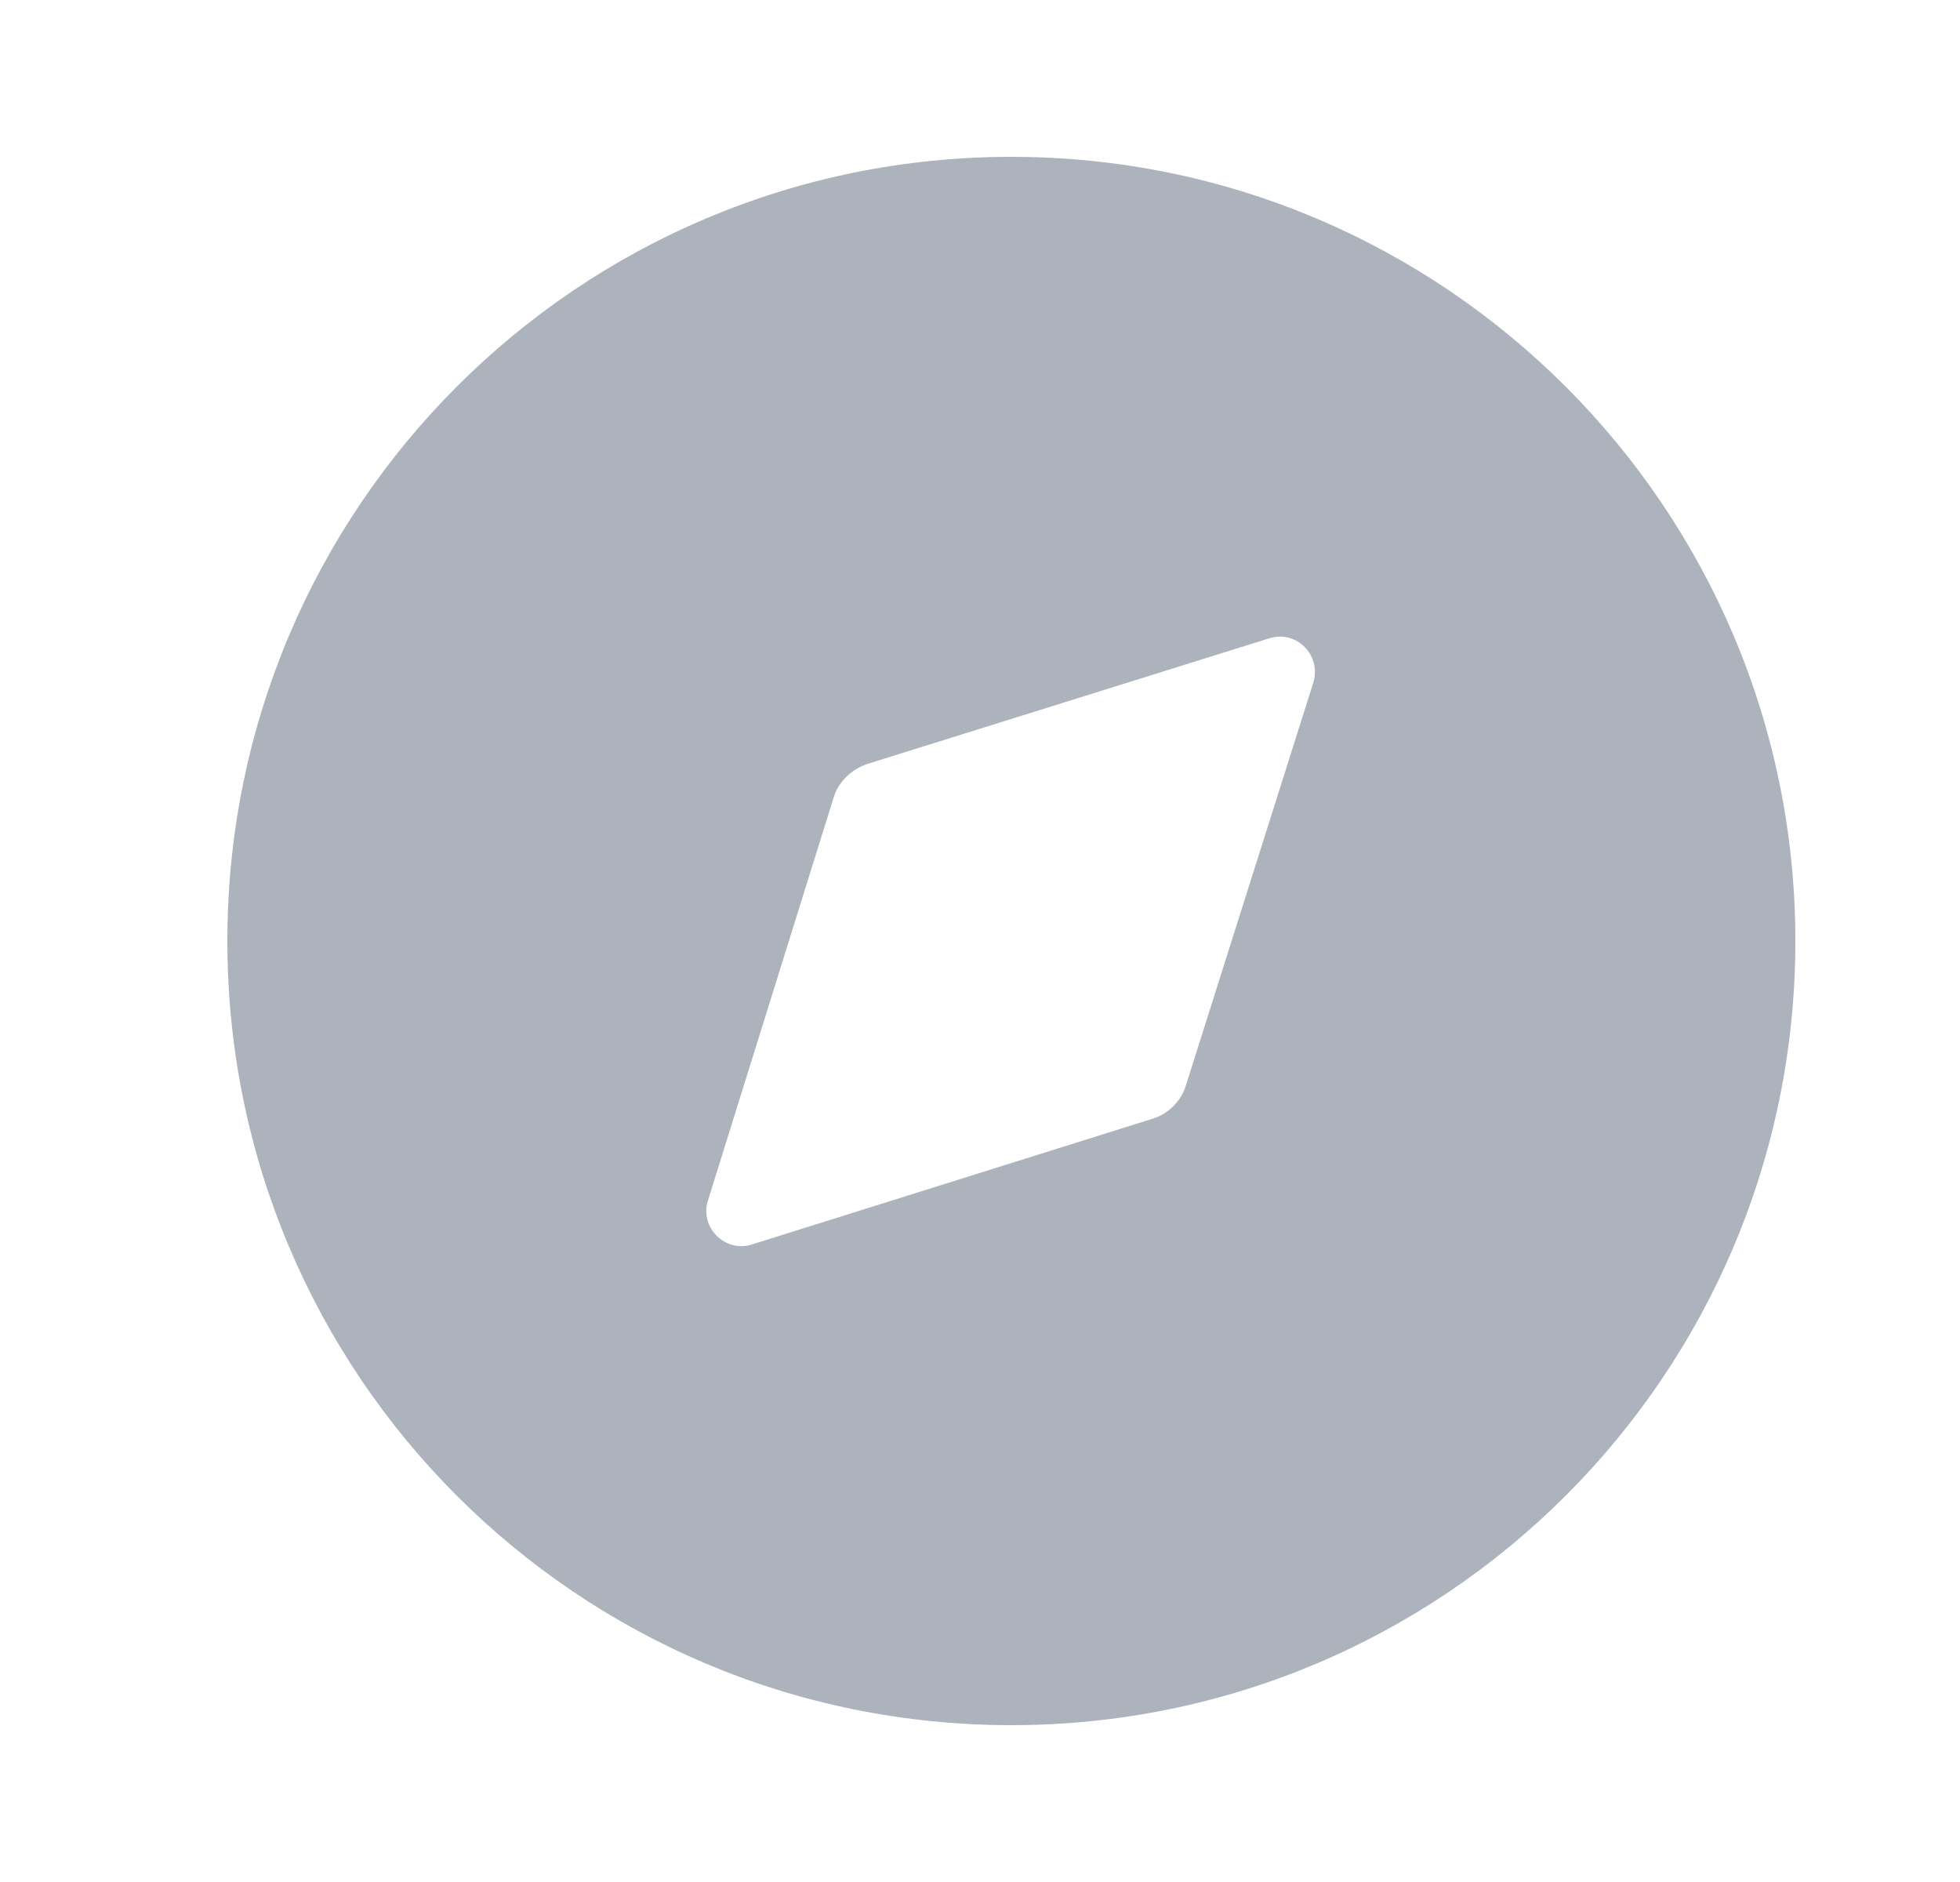
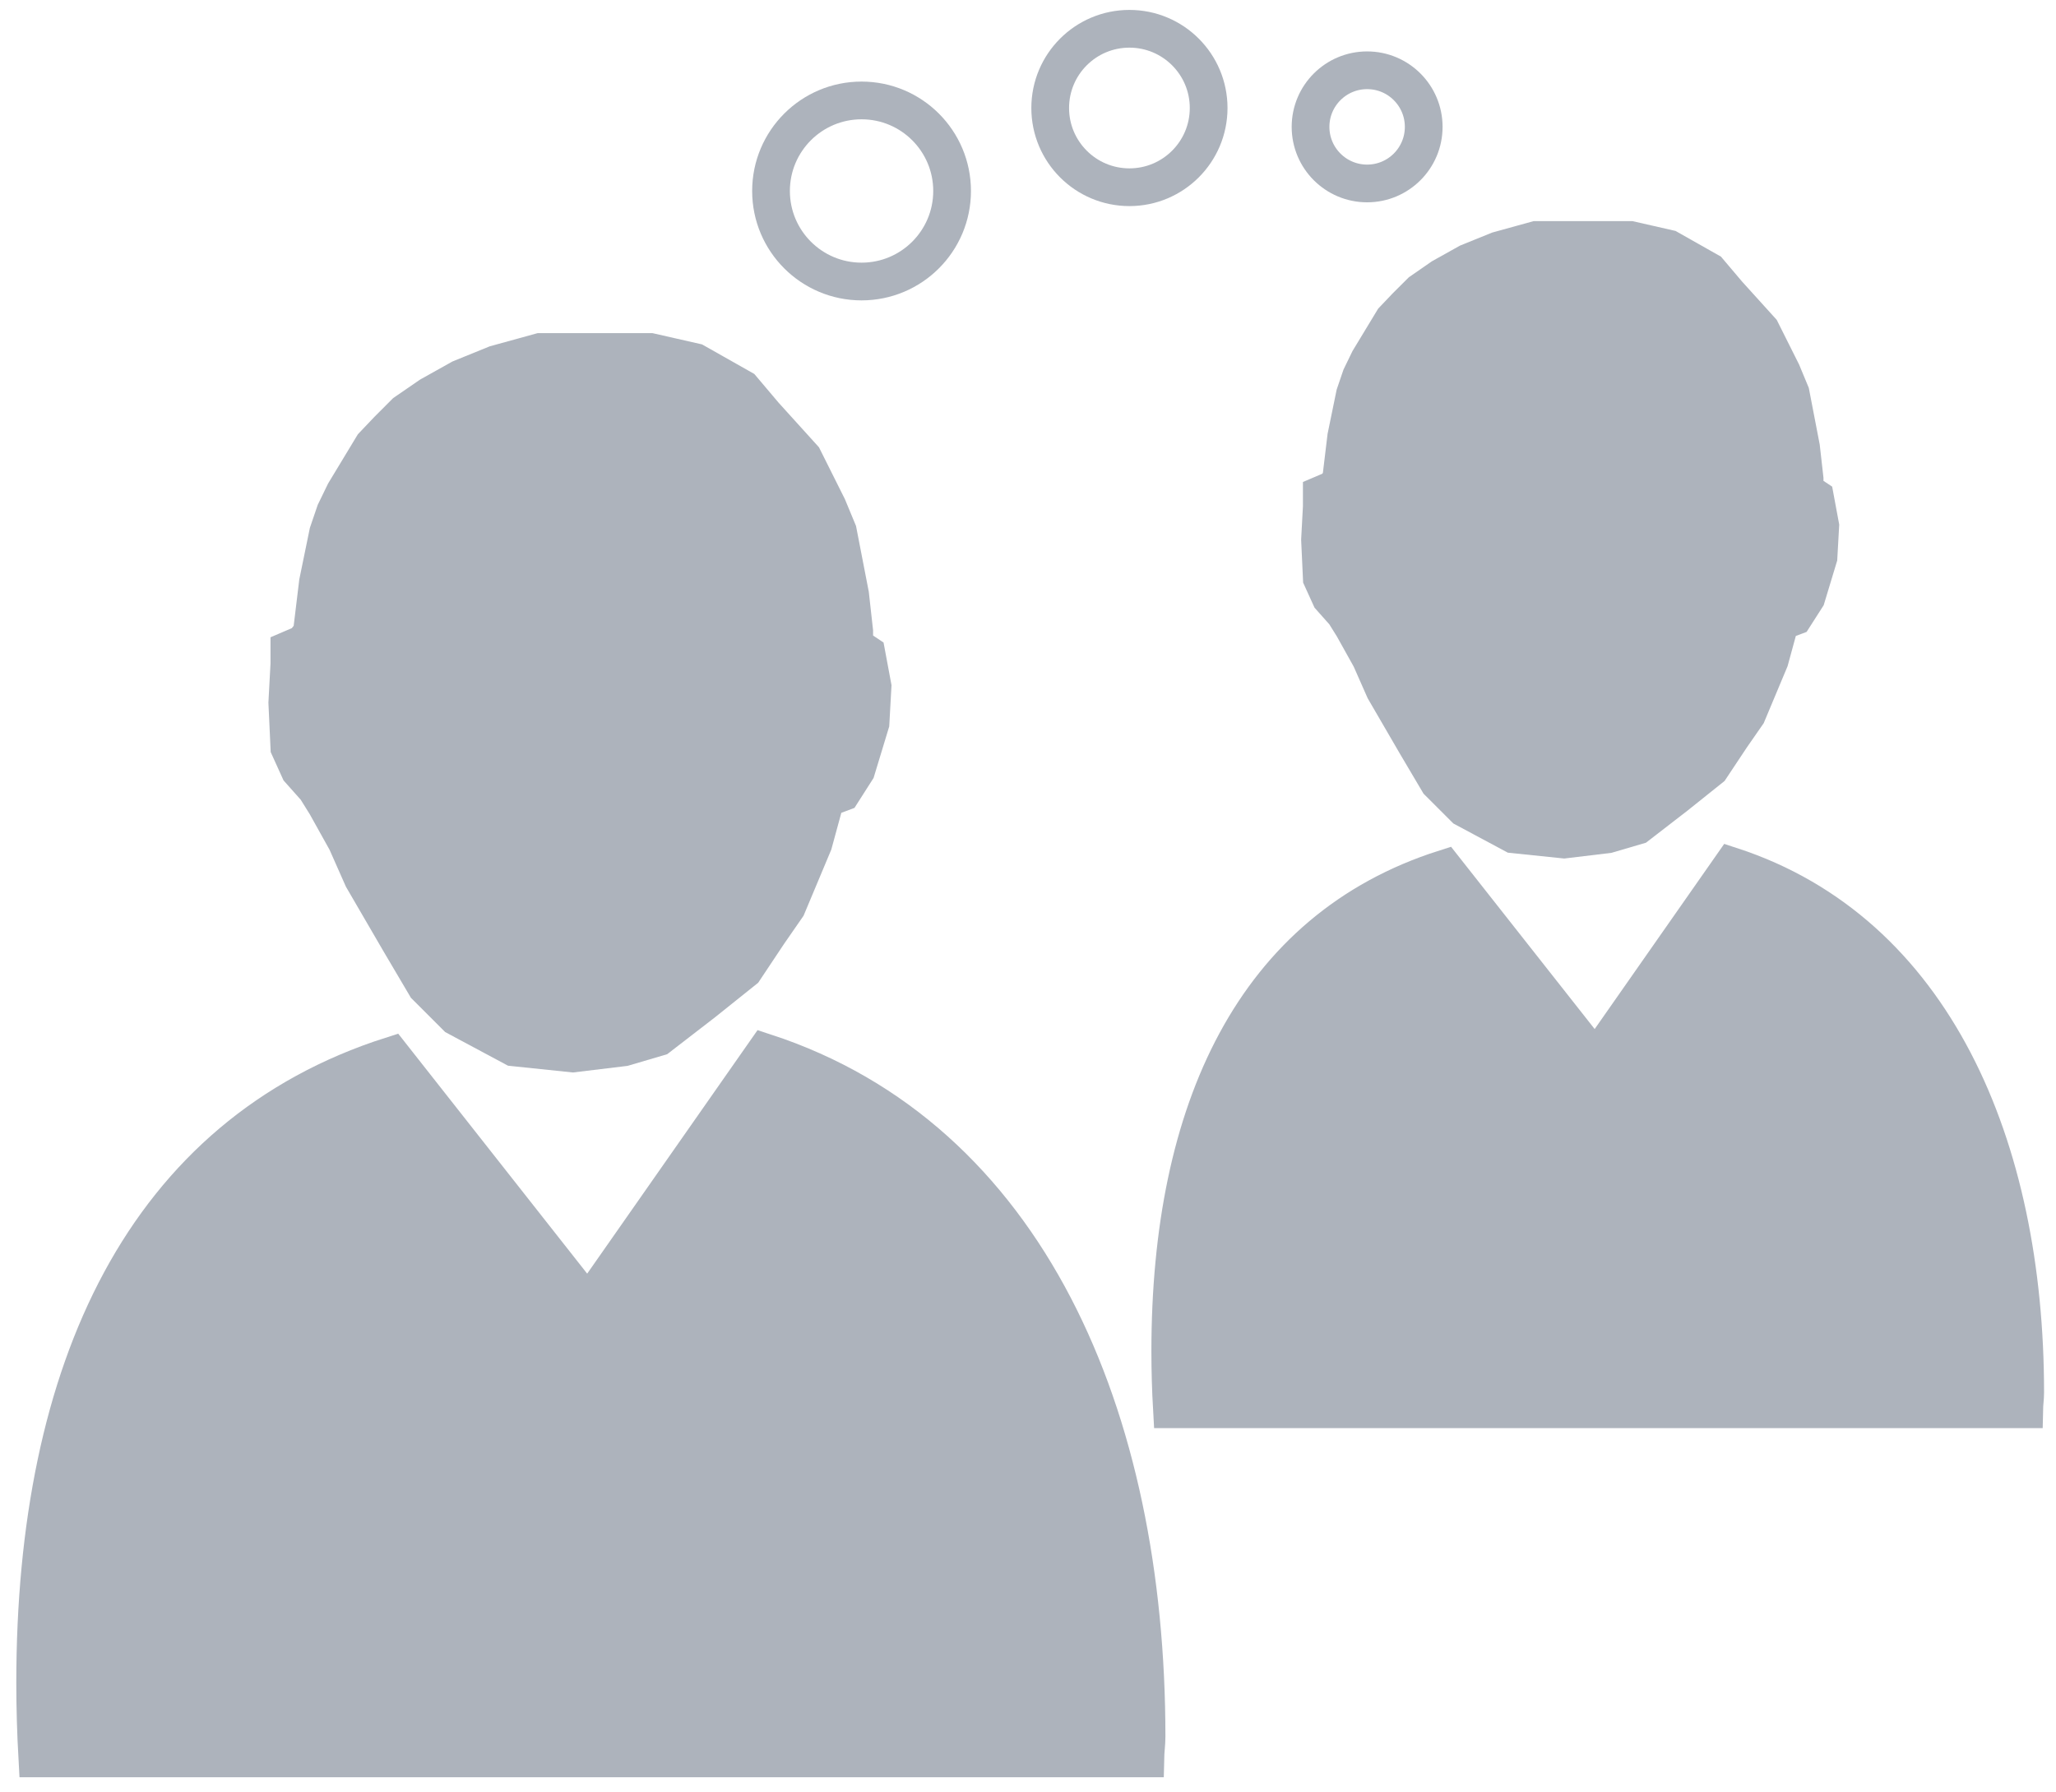
- <svg xmlns="http://www.w3.org/2000/svg" width="25" height="24" viewBox="0 0 25 24" fill="none">
-   <path fill-rule="evenodd" clip-rule="evenodd" d="M2.9 12C2.9 6.48 7.37 2 12.9 2C18.42 2 22.9 6.48 22.9 12C22.9 17.53 18.42 22 12.9 22C7.37 22 2.9 17.53 2.9 12ZM15.13 13.83L16.75 8.71C16.86 8.36 16.54 8.03 16.19 8.14L11.07 9.74C10.86 9.81 10.69 9.97 10.63 10.18L9.03 15.31C8.92 15.65 9.25 15.98 9.59 15.87L14.69 14.27C14.9 14.21 15.07 14.04 15.13 13.83Z" fill="#ADB3BC" />
+ <svg xmlns="http://www.w3.org/2000/svg" width="109" height="95" viewBox="0 0 109 95" fill="none">
+   <path d="M107.314 74.712C107.32 74.408 107.367 74.129 107.367 73.826C107.367 60.722 102.472 49.411 91.804 45.92L84.59 56.232L76.572 46.056C66.507 49.265 62.042 58.831 62.042 71.636C62.042 72.667 62.072 73.694 62.13 74.713L107.314 74.712Z" fill="#ADB3BC" stroke="#ADB3BC" stroke-width="2" stroke-miterlimit="10" />
+   <path d="M71.092 25.475L71.37 23.164L71.831 20.918L72.152 19.977L72.581 19.092L73.342 17.835L73.863 16.974L74.547 16.255L75.331 15.473L76.447 14.7L77.837 13.924L79.434 13.277L80.732 12.919L81.441 12.723H82.376H83.289H85.044H86.432L88.463 13.185L90.589 14.387L91.605 15.587L93.361 17.527L94.471 19.745L94.932 20.854L95.484 23.719L95.672 25.382V26.028L96.227 26.398L96.502 27.877L96.409 29.541L95.766 31.665L95.115 32.682L94.377 32.959L93.822 34.992L92.622 37.856L91.788 39.057L90.682 40.721L88.834 42.199L86.8 43.77L85.23 44.231L82.92 44.509L80.238 44.231L77.652 42.845L76.266 41.46L75.064 39.427L73.4 36.563L72.665 34.898L71.738 33.235L71.277 32.496L70.538 31.665L70.076 30.649L69.982 28.616L70.076 26.86V26.214L70.723 25.938L71.092 25.475Z" fill="#ADB3BC" stroke="#ADB3BC" stroke-width="2" stroke-miterlimit="10" />
+   <path d="M60.719 93.221C60.727 92.825 60.785 92.462 60.785 92.069C60.785 75.037 54.426 60.331 40.556 55.794L31.177 69.2L20.755 55.965C7.671 60.141 1.864 72.574 1.864 89.221C1.864 90.561 1.905 91.893 1.979 93.221H60.719Z" fill="#ADB3BC" stroke="#ADB3BC" stroke-width="2" stroke-miterlimit="10" />
+   <path d="M16.528 33.58L16.855 30.878L17.395 28.249L17.771 27.147L18.273 26.113L19.163 24.641L19.771 23.635L20.57 22.794L21.486 21.877L22.798 20.975L24.422 20.067L26.286 19.309L27.81 18.89L28.639 18.661H29.73H30.801H32.853H34.477L36.854 19.201L39.341 20.607L40.53 22.013L42.585 24.283L43.882 26.877L44.42 28.174L45.07 31.525L45.287 33.471V34.229L45.936 34.662L46.259 36.391L46.151 38.337L45.396 40.823L44.637 42.012L43.773 42.336L43.124 44.715L41.719 48.066L40.744 49.473L39.449 51.418L37.287 53.148L34.907 54.984L33.07 55.525L30.367 55.852L27.231 55.525L24.205 53.904L22.582 52.282L21.179 49.904L19.231 46.554L18.368 44.606L17.285 42.661L16.746 41.796L15.88 40.823L15.341 39.634L15.231 37.255L15.341 35.202V34.445L16.097 34.121L16.528 33.58Z" fill="#ADB3BC" stroke="#ADB3BC" stroke-width="2" stroke-miterlimit="10" />
+   <path d="M72.479 9.726C74.136 9.726 75.479 8.383 75.479 6.726C75.479 5.069 74.136 3.726 72.479 3.726C70.822 3.726 69.479 5.069 69.479 6.726C69.479 8.383 70.822 9.726 72.479 9.726Z" stroke="#ADB3BC" stroke-width="2" stroke-miterlimit="10" />
+   <path d="M59.877 9.926C62.197 9.926 64.077 8.045 64.077 5.726C64.077 3.406 62.197 1.526 59.877 1.526C57.557 1.526 55.677 3.406 55.677 5.726C55.677 8.045 57.557 9.926 59.877 9.926Z" stroke="#ADB3BC" stroke-width="2" stroke-miterlimit="10" />
+   <path d="M45.676 14.925C48.327 14.925 50.476 12.776 50.476 10.125C50.476 7.474 48.327 5.325 45.676 5.325C43.025 5.325 40.876 7.474 40.876 10.125C40.876 12.776 43.025 14.925 45.676 14.925Z" stroke="#ADB3BC" stroke-width="2" stroke-miterlimit="10" />
</svg>
